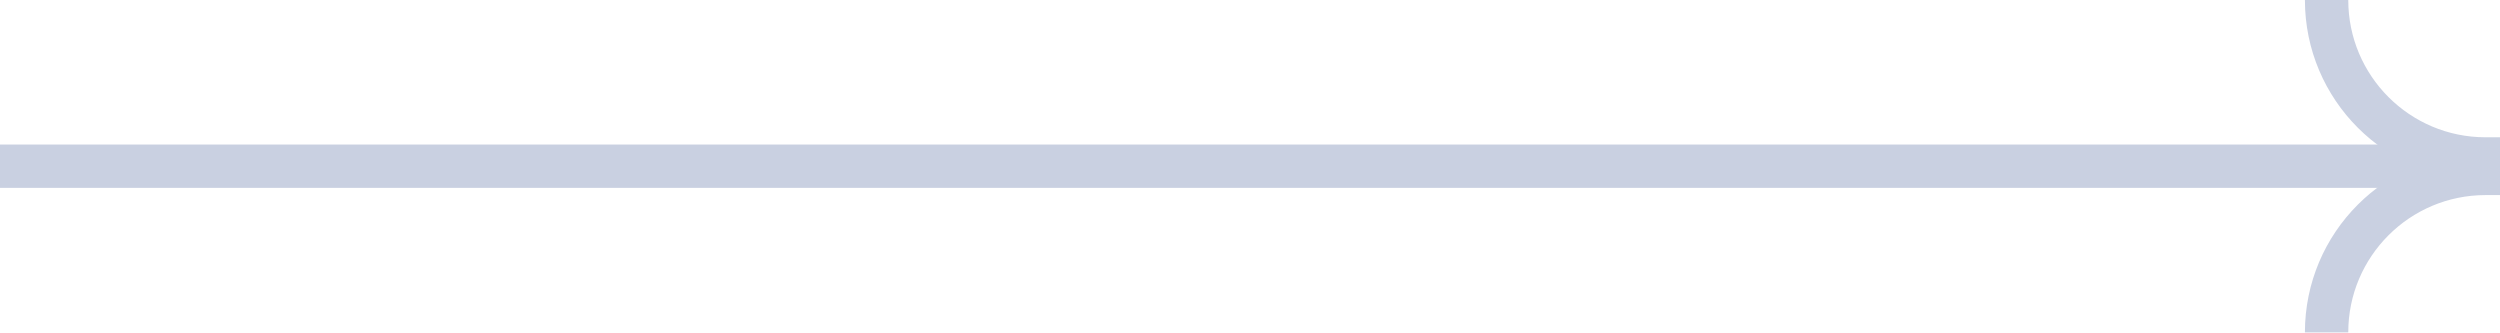
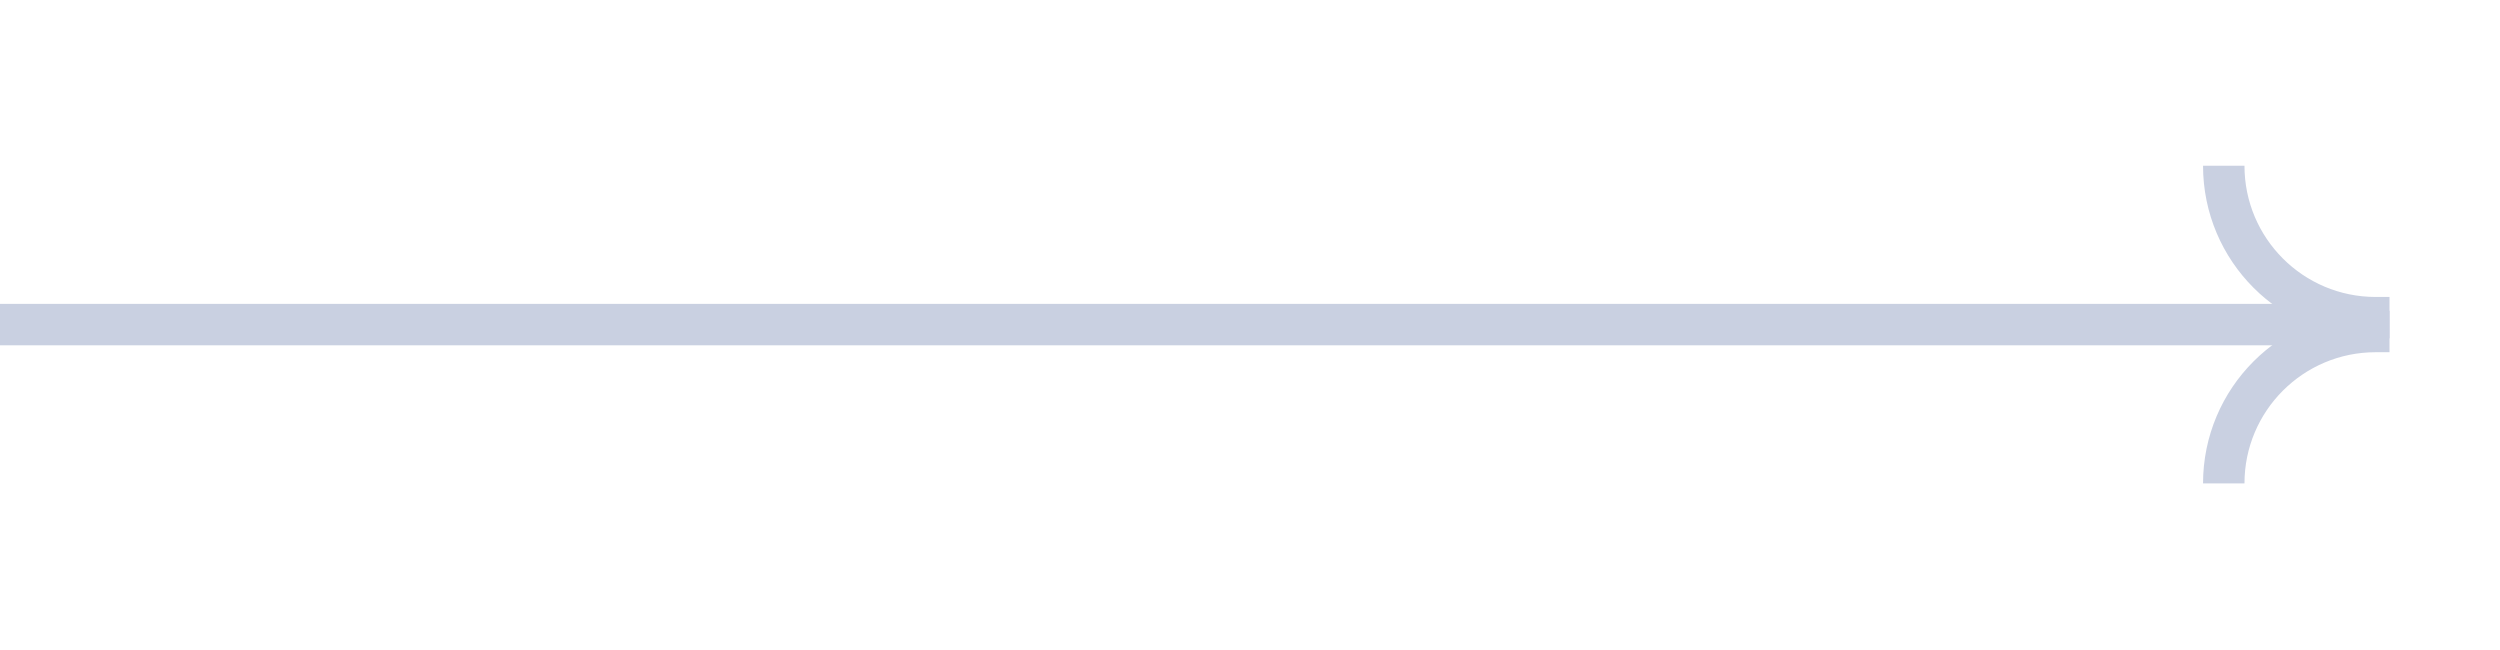
- <svg xmlns="http://www.w3.org/2000/svg" width="173" height="23" viewBox="0 0 173 23" fill="none">
-   <rect width="172" height="3" transform="matrix(-1 8.74228e-08 8.74228e-08 1 172 10)" fill="#C9D0E1" />
-   <path d="M161 0V0C161 6.075 165.925 11 172 11L173 11" stroke="#C9D0E1" stroke-width="3" />
-   <path d="M161 23V23C161 16.925 165.925 12 172 12L173 12" stroke="#C9D0E1" stroke-width="3" />
+ <svg xmlns="http://www.w3.org/2000/svg" width="181" height="47" viewBox="0 0 181 47" fill="none">
+   <rect width="172" height="3" transform="matrix(-1 8.74228e-08 8.74228e-08 1 172 22)" fill="#C9D0E1" />
+   <path d="M161 12V12C161 18.075 165.925 23 172 23L173 23" stroke="#C9D0E1" stroke-width="3" />
+   <path d="M161 35V35C161 28.925 165.925 24 172 24L173 24" stroke="#C9D0E1" stroke-width="3" />
</svg>
